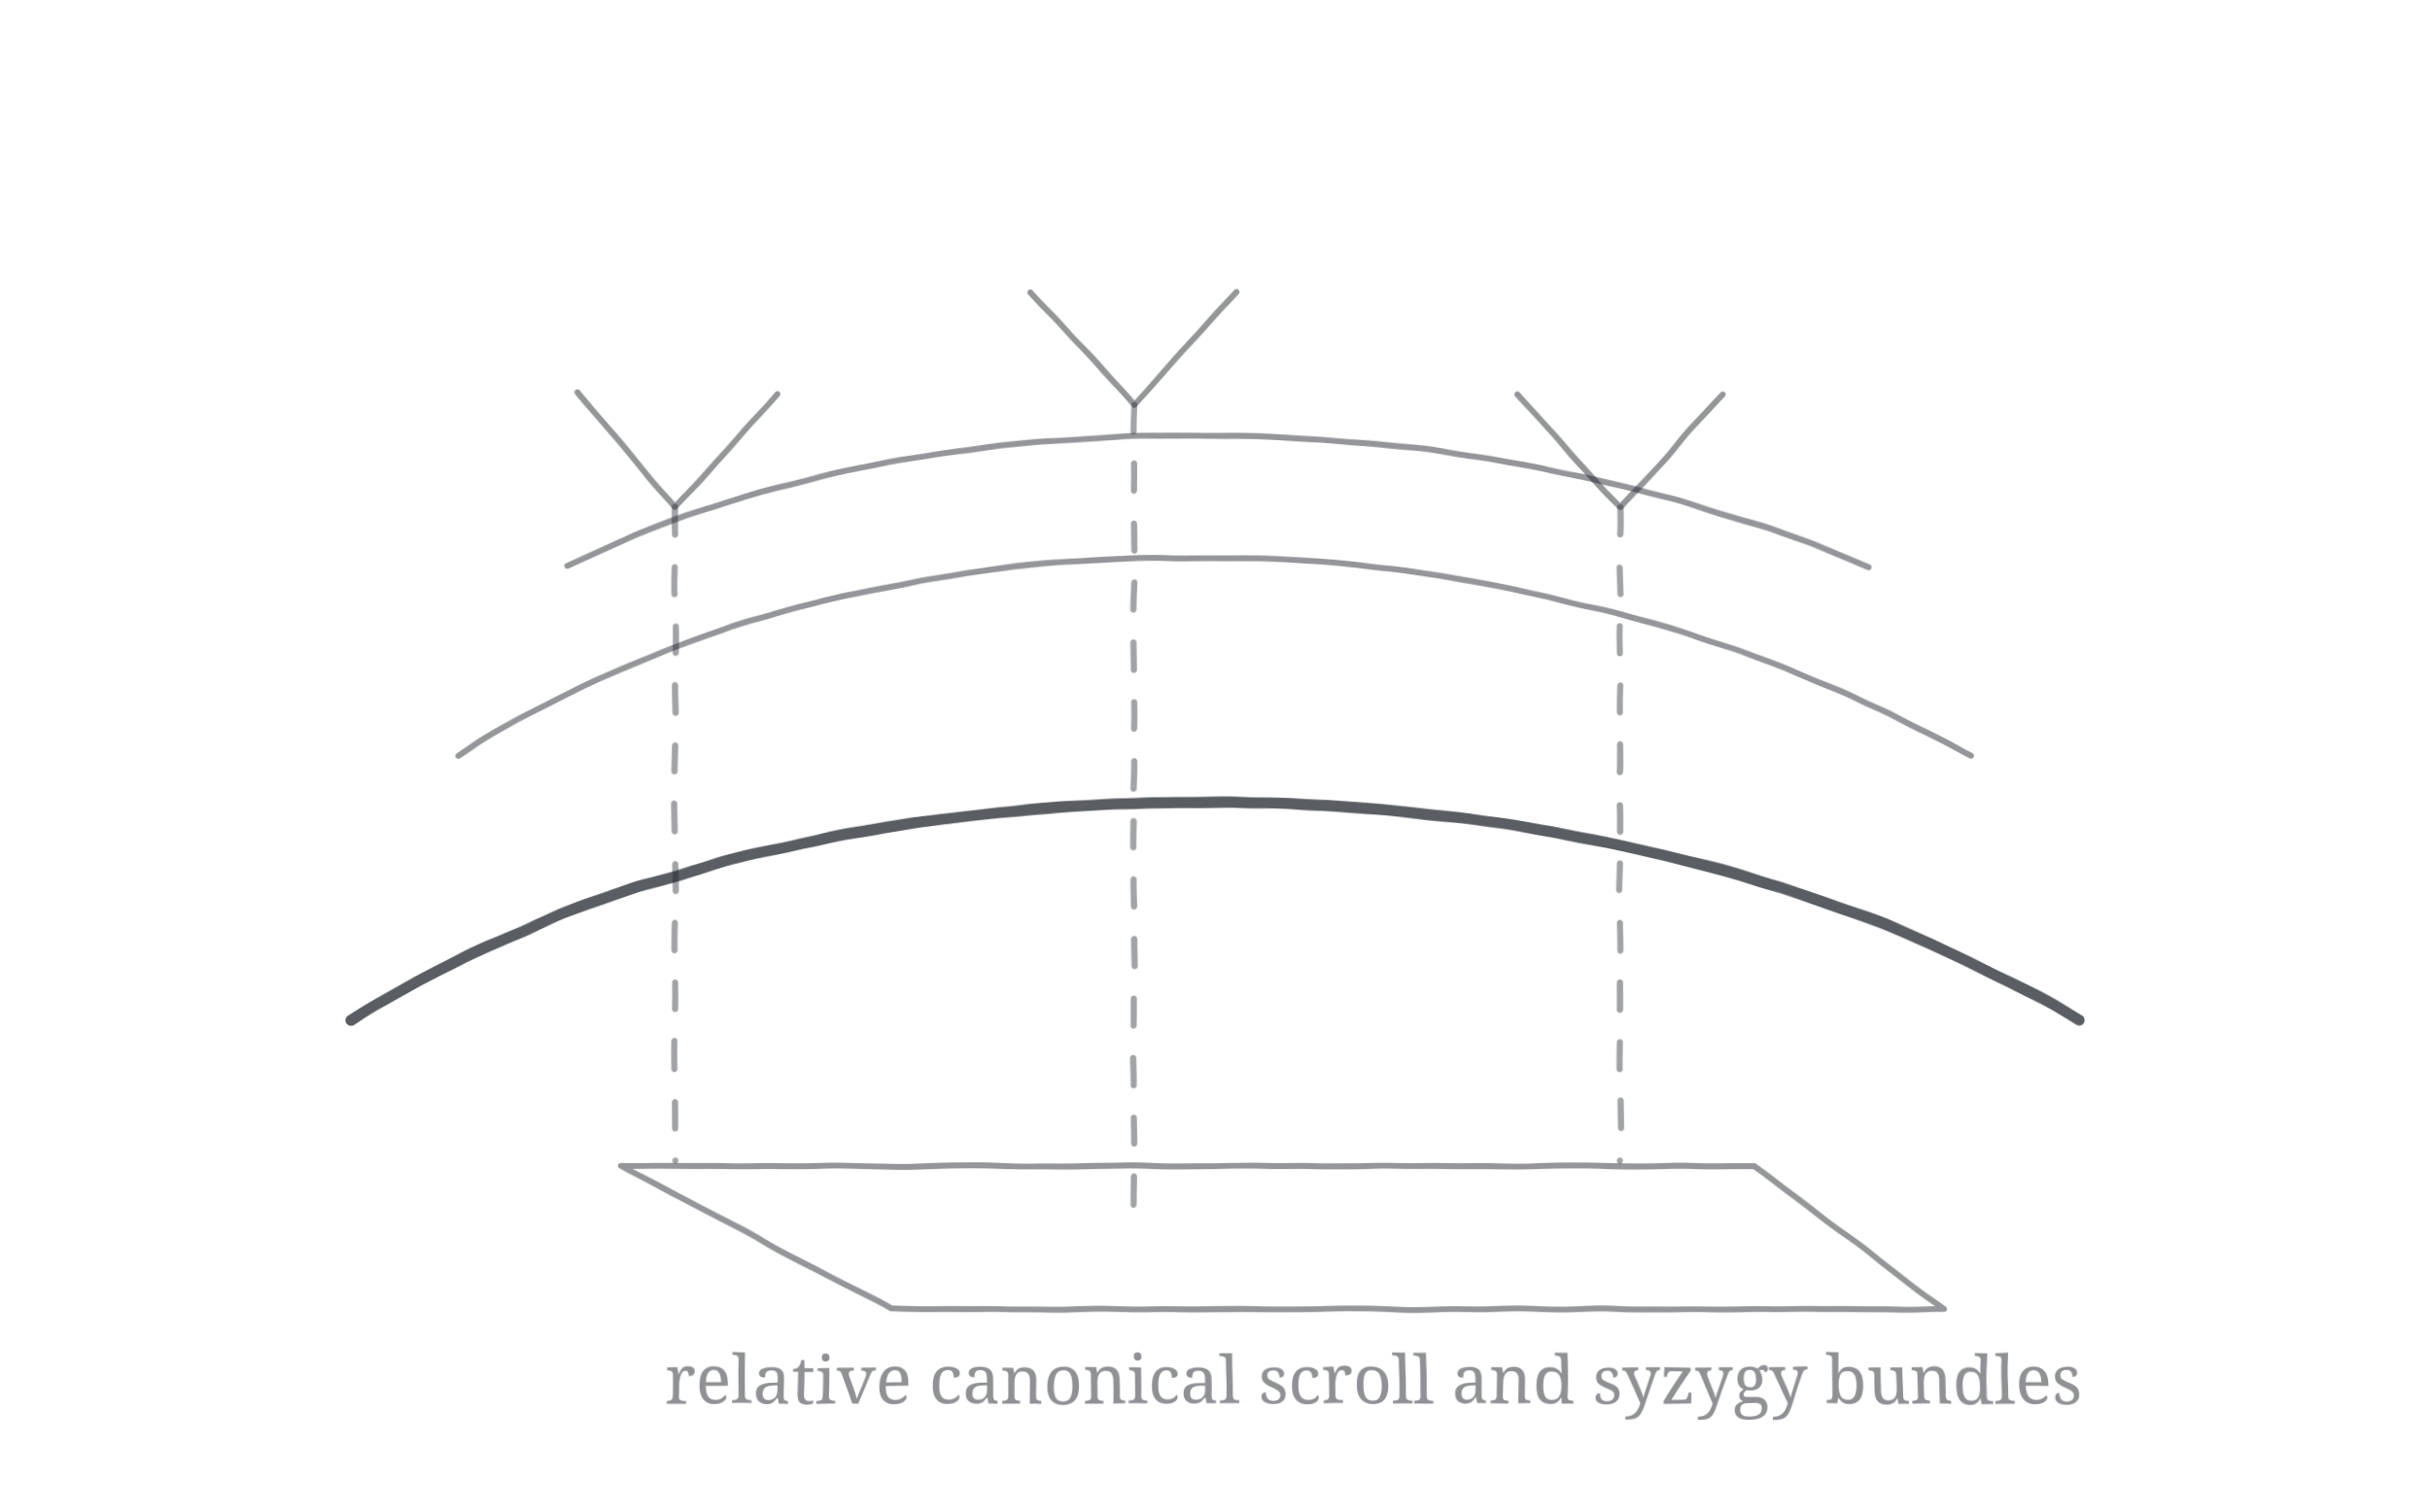
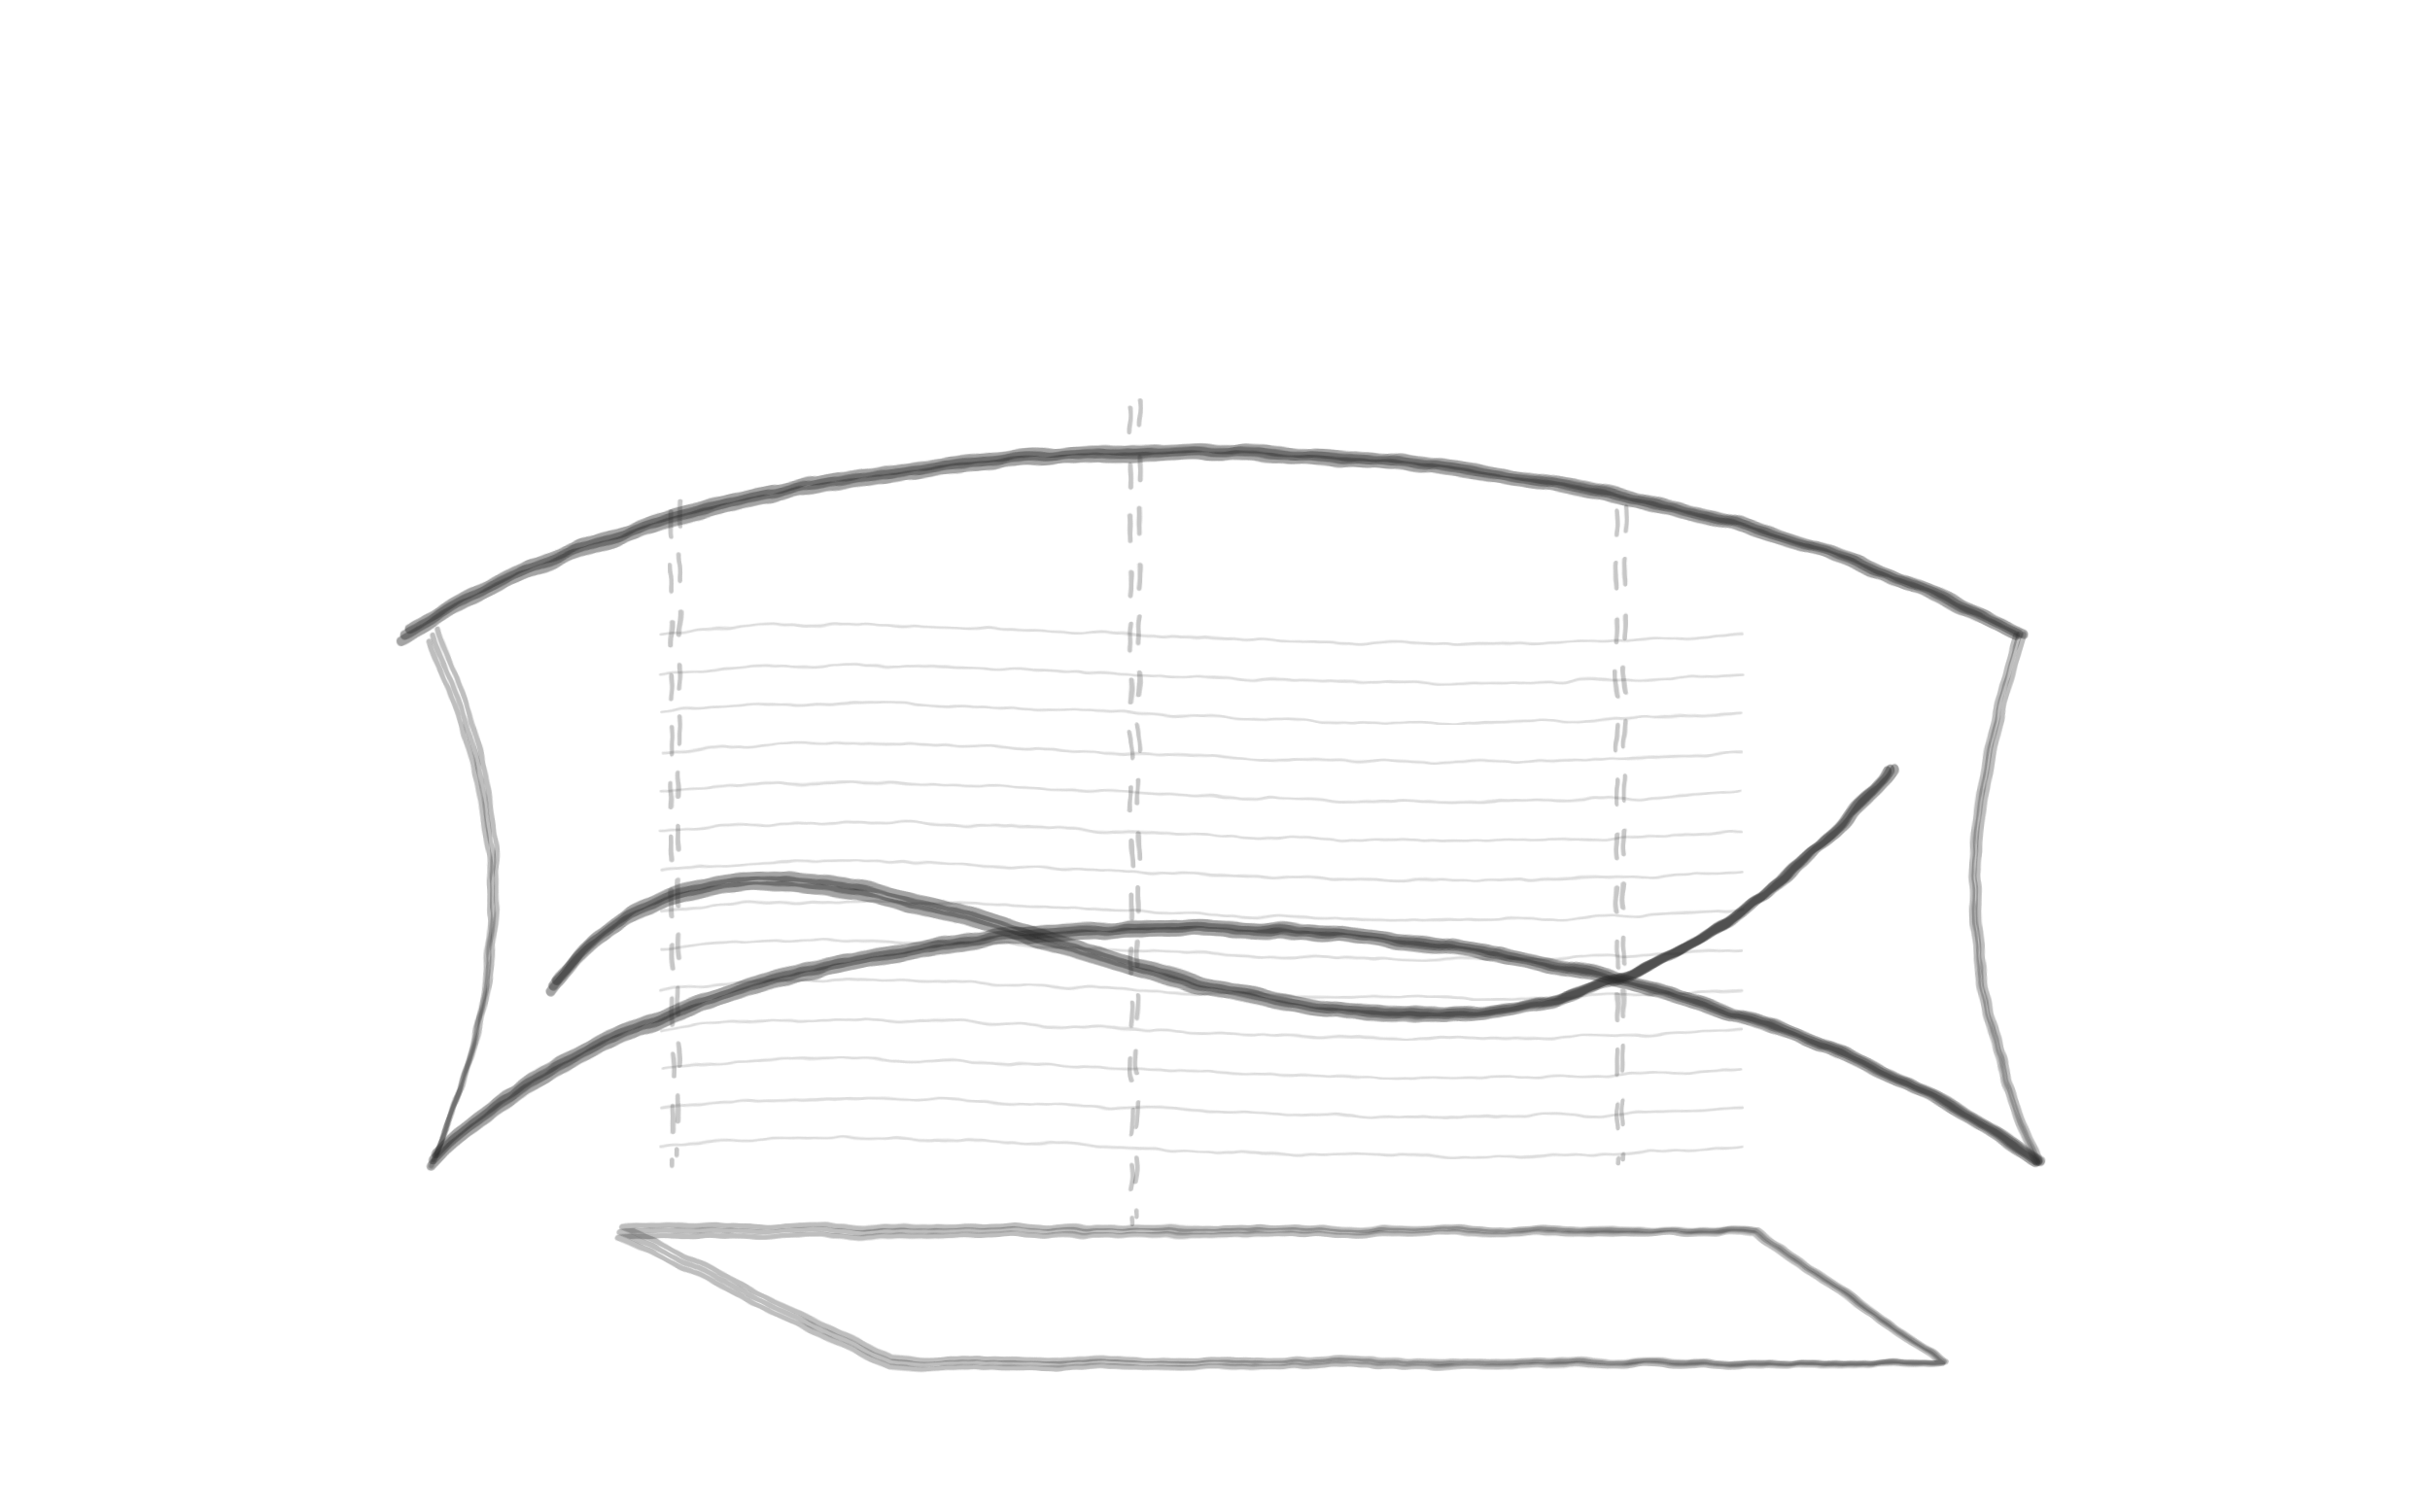
<svg xmlns="http://www.w3.org/2000/svg" viewBox="0 0 900 560" role="img" aria-hidden="true">
  <defs>
-     <filter id="rough" x="-10%" y="-10%" width="120%" height="120%">
-       <feTurbulence type="fractalNoise" baseFrequency="0.035" numOctaves="2" seed="17" result="noise" />
-       <feDisplacementMap in="SourceGraphic" in2="noise" scale="1.35" xChannelSelector="R" yChannelSelector="G" />
+     <filter id="wobble" x="-12%" y="-12%" width="124%" height="124%">
+       <feTurbulence type="fractalNoise" baseFrequency="0.055" numOctaves="3" seed="23" result="noise" />
+       <feDisplacementMap in="SourceGraphic" in2="noise" scale="2.8" xChannelSelector="R" yChannelSelector="G" />
+       <feGaussianBlur stdDeviation="0.16" />
    </filter>
    <style>
-     .p{fill:none;stroke:#20242b;stroke-width:4.1;stroke-linecap:round;stroke-linejoin:round;filter:url(#rough);opacity:.74}
-     .q{fill:none;stroke:#20242b;stroke-width:2.2;stroke-linecap:round;stroke-linejoin:round;filter:url(#rough);opacity:.48}
-     .r{fill:none;stroke:#20242b;stroke-width:1.45;stroke-linecap:round;stroke-linejoin:round;filter:url(#rough);opacity:.30}
-     .d{fill:none;stroke:#20242b;stroke-width:2.3;stroke-linecap:round;stroke-linejoin:round;stroke-dasharray:10 12;filter:url(#rough);opacity:.42}
-     .m{fill:#20242b;filter:url(#rough);opacity:.72}
-     .a{fill:#8c2f2f;stroke:#8c2f2f;stroke-width:1.8;filter:url(#rough);opacity:.8}
-     .wash{fill:#20242b;opacity:.045;filter:url(#rough)}
-     .txt{font-family:EB Garamond, Georgia, serif;font-size:35px;fill:#20242b;opacity:.55;filter:url(#rough)}
-     .small{font-family:EB Garamond, Georgia, serif;font-size:25px;fill:#20242b;opacity:.50;filter:url(#rough)}
+     .heavy{fill:none;stroke:#262626;stroke-width:3.5;stroke-linecap:round;stroke-linejoin:round;opacity:.42;filter:url(#wobble)}
+     .mid{fill:none;stroke:#262626;stroke-width:2.0;stroke-linecap:round;stroke-linejoin:round;opacity:.30;filter:url(#wobble)}
+     .light{fill:none;stroke:#262626;stroke-width:1.2;stroke-linecap:round;stroke-linejoin:round;opacity:.18;filter:url(#wobble)}
+     .dash{fill:none;stroke:#262626;stroke-width:1.7;stroke-linecap:round;stroke-linejoin:round;stroke-dasharray:9 11;opacity:.26;filter:url(#wobble)}
+     .shade{fill:none;stroke:#262626;stroke-width:1.0;stroke-linecap:round;opacity:.16;filter:url(#wobble)}
+     .mark{fill:none;stroke:#6f3333;stroke-width:2.4;opacity:.50;filter:url(#wobble)}
  </style>
  </defs>
-   <path class="p" d="M130 378 C300 270 590 270 770 378" />
-   <path class="q" d="M170 280 C320 182 555 182 730 280" />
-   <path class="q" d="M210 210 C338 145 540 145 692 210" />
-   <path class="d" d="M250 188 L250 430 M420 150 L420 450 M600 188 L600 430" />
-   <path class="q" d="M250 188 L214 145 M250 188 L288 146 M420 150 L382 108 M420 150 L458 108 M600 188 L562 146 M600 188 L638 146" />
-   <path class="q" d="M230 432 L650 432 M230 432 L330 485 M330 485 L720 485 M650 432 L720 485" />
-   <text class="small" x="246" y="520">relative canonical scroll and syzygy bundles</text>
+   <path class="heavy" d="M160 430 C275 315 590 315 755 430" />
+   <path class="heavy" d="M160 430 C275 315 590 315 755 430" transform="translate(1.6 -1.1) rotate(.22 450 280)" opacity=".55" />
+   <path class="heavy" d="M160 430 C275 315 590 315 755 430" transform="translate(-1.2 1.4) rotate(-.18 450 280)" opacity=".38" />
+   <path class="heavy" d="M150 235 C290 145 580 145 748 235" />
+   <path class="heavy" d="M150 235 C290 145 580 145 748 235" transform="translate(1.6 -1.1) rotate(.22 450 280)" opacity=".55" />
+   <path class="heavy" d="M150 235 C290 145 580 145 748 235" transform="translate(-1.2 1.4) rotate(-.18 450 280)" opacity=".38" />
+   <path class="mid" d="M160 235 C190 300 190 365 160 430" />
+   <path class="mid" d="M160 235 C190 300 190 365 160 430" transform="translate(1.6 -1.1) rotate(.22 450 280)" opacity=".55" />
+   <path class="mid" d="M160 235 C190 300 190 365 160 430" transform="translate(-1.2 1.4) rotate(-.18 450 280)" opacity=".38" />
+   <path class="mid" d="M748 235 C725 305 725 370 755 430" />
+   <path class="mid" d="M748 235 C725 305 725 370 755 430" transform="translate(1.6 -1.1) rotate(.22 450 280)" opacity=".55" />
+   <path class="mid" d="M748 235 C725 305 725 370 755 430" transform="translate(-1.2 1.4) rotate(-.18 450 280)" opacity=".38" />
+   <path class="dash" d="M250 188 L250 430" />
+   <path class="dash" d="M250 188 L250 430" transform="translate(1.6 -1.1) rotate(.22 450 280)" opacity=".55" />
+   <path class="dash" d="M250 188 L250 430" transform="translate(-1.2 1.4) rotate(-.18 450 280)" opacity=".38" />
+   <path class="dash" d="M420 150 L420 452" />
+   <path class="dash" d="M420 150 L420 452" transform="translate(1.6 -1.1) rotate(.22 450 280)" opacity=".55" />
+   <path class="dash" d="M420 150 L420 452" transform="translate(-1.2 1.4) rotate(-.18 450 280)" opacity=".38" />
+   <path class="dash" d="M600 188 L600 430" />
+   <path class="dash" d="M600 188 L600 430" transform="translate(1.6 -1.1) rotate(.22 450 280)" opacity=".55" />
+   <path class="dash" d="M600 188 L600 430" transform="translate(-1.2 1.4) rotate(-.18 450 280)" opacity=".38" />
+   <path class="heavy" d="M205 365 C310 230 515 510 700 285" />
+   <path class="heavy" d="M205 365 C310 230 515 510 700 285" transform="translate(1.6 -1.1) rotate(.22 450 280)" opacity=".55" />
+   <path class="heavy" d="M205 365 C310 230 515 510 700 285" transform="translate(-1.2 1.4) rotate(-.18 450 280)" opacity=".38" />
+   <path class="mid" d="M230 456 L650 456 M230 456 L330 505 M330 505 L720 505 M650 456 L720 505" />
+   <path class="mid" d="M230 456 L650 456 M230 456 L330 505 M330 505 L720 505 M650 456 L720 505" transform="translate(1.6 -1.1) rotate(.22 450 280)" opacity=".55" />
+   <path class="mid" d="M230 456 L650 456 M230 456 L330 505 M330 505 L720 505 M650 456 L720 505" transform="translate(-1.2 1.4) rotate(-.18 450 280)" opacity=".38" />
+   <path class="shade" d="M245 235.0 C345.0 223.0,465.0 247.0,645 235.0" />
+   <path class="shade" d="M245 249.6 C345.0 237.6,465.0 261.6,645 249.6" />
+   <path class="shade" d="M245 264.2 C345.0 252.2,465.0 276.2,645 264.2" />
+   <path class="shade" d="M245 278.8 C345.0 266.8,465.0 290.8,645 278.8" />
+   <path class="shade" d="M245 293.5 C345.0 281.5,465.0 305.5,645 293.5" />
+   <path class="shade" d="M245 308.1 C345.0 296.1,465.0 320.1,645 308.1" />
+   <path class="shade" d="M245 322.7 C345.0 310.7,465.0 334.7,645 322.7" />
+   <path class="shade" d="M245 337.3 C345.0 325.3,465.0 349.3,645 337.3" />
+   <path class="shade" d="M245 351.9 C345.0 339.9,465.0 363.9,645 351.9" />
+   <path class="shade" d="M245 366.5 C345.0 354.5,465.0 378.5,645 366.5" />
+   <path class="shade" d="M245 381.2 C345.0 369.2,465.0 393.2,645 381.2" />
+   <path class="shade" d="M245 395.8 C345.0 383.8,465.0 407.8,645 395.8" />
+   <path class="shade" d="M245 410.4 C345.0 398.4,465.0 422.4,645 410.4" />
+   <path class="shade" d="M245 425.0 C345.0 413.0,465.0 437.0,645 425.0" />
</svg>
